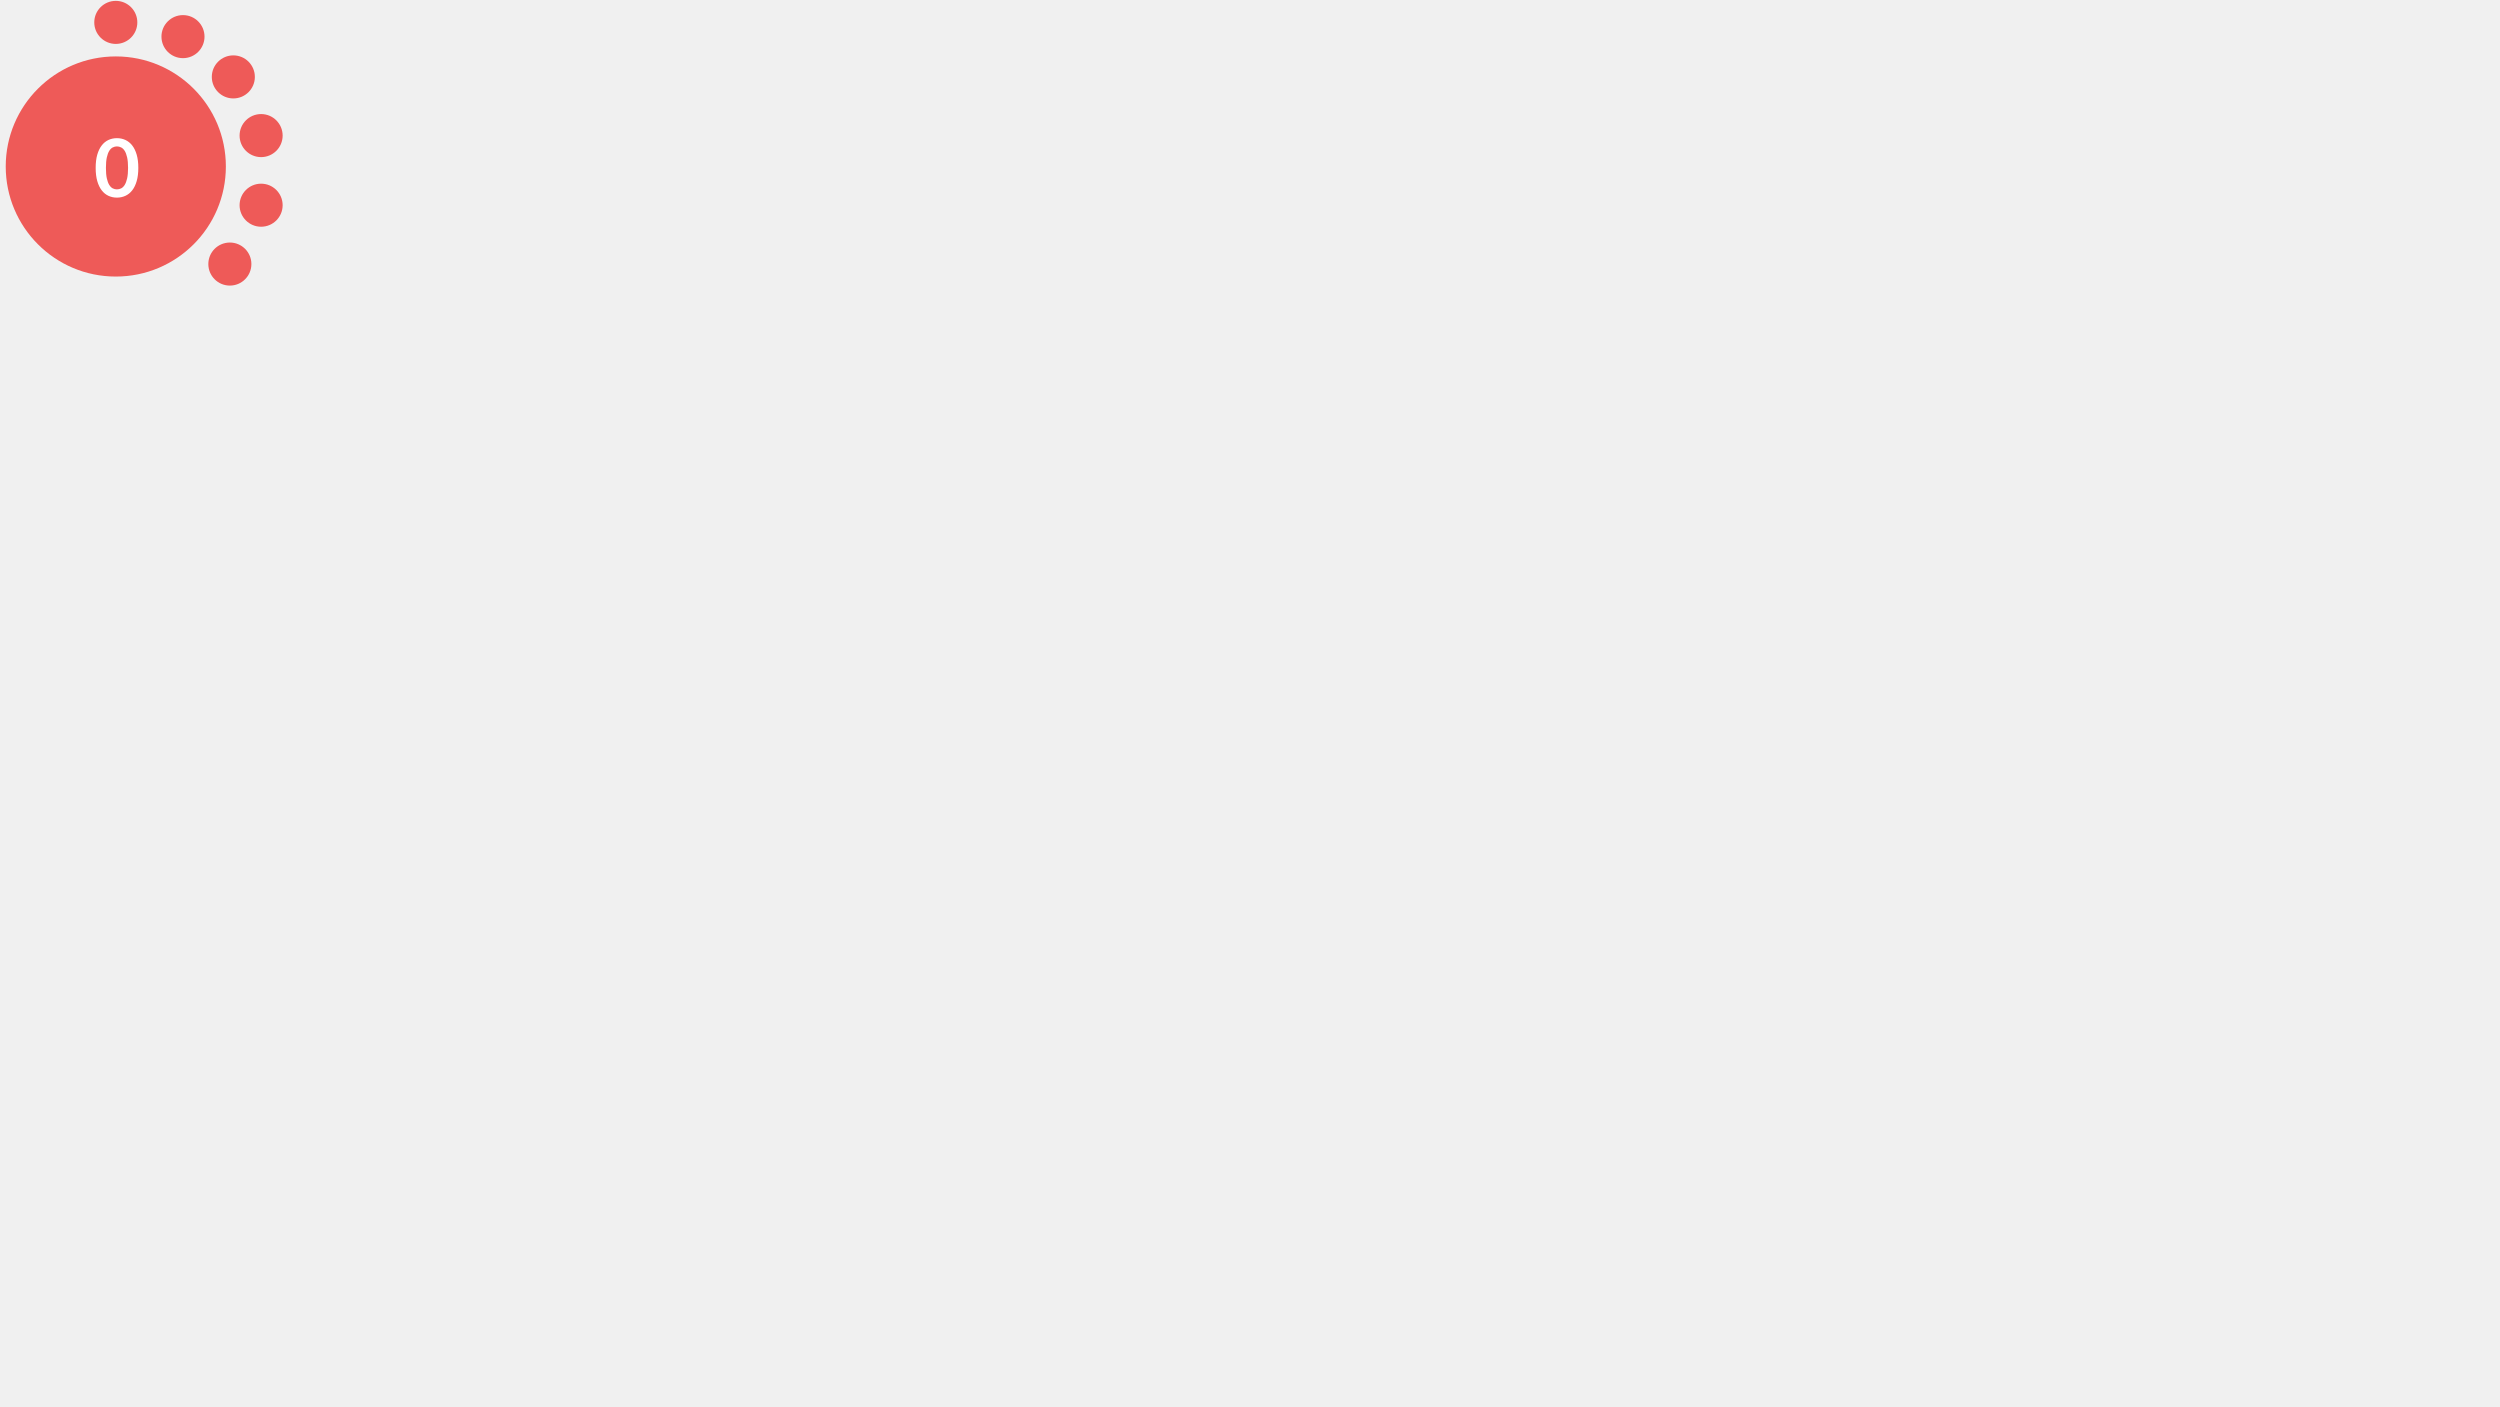
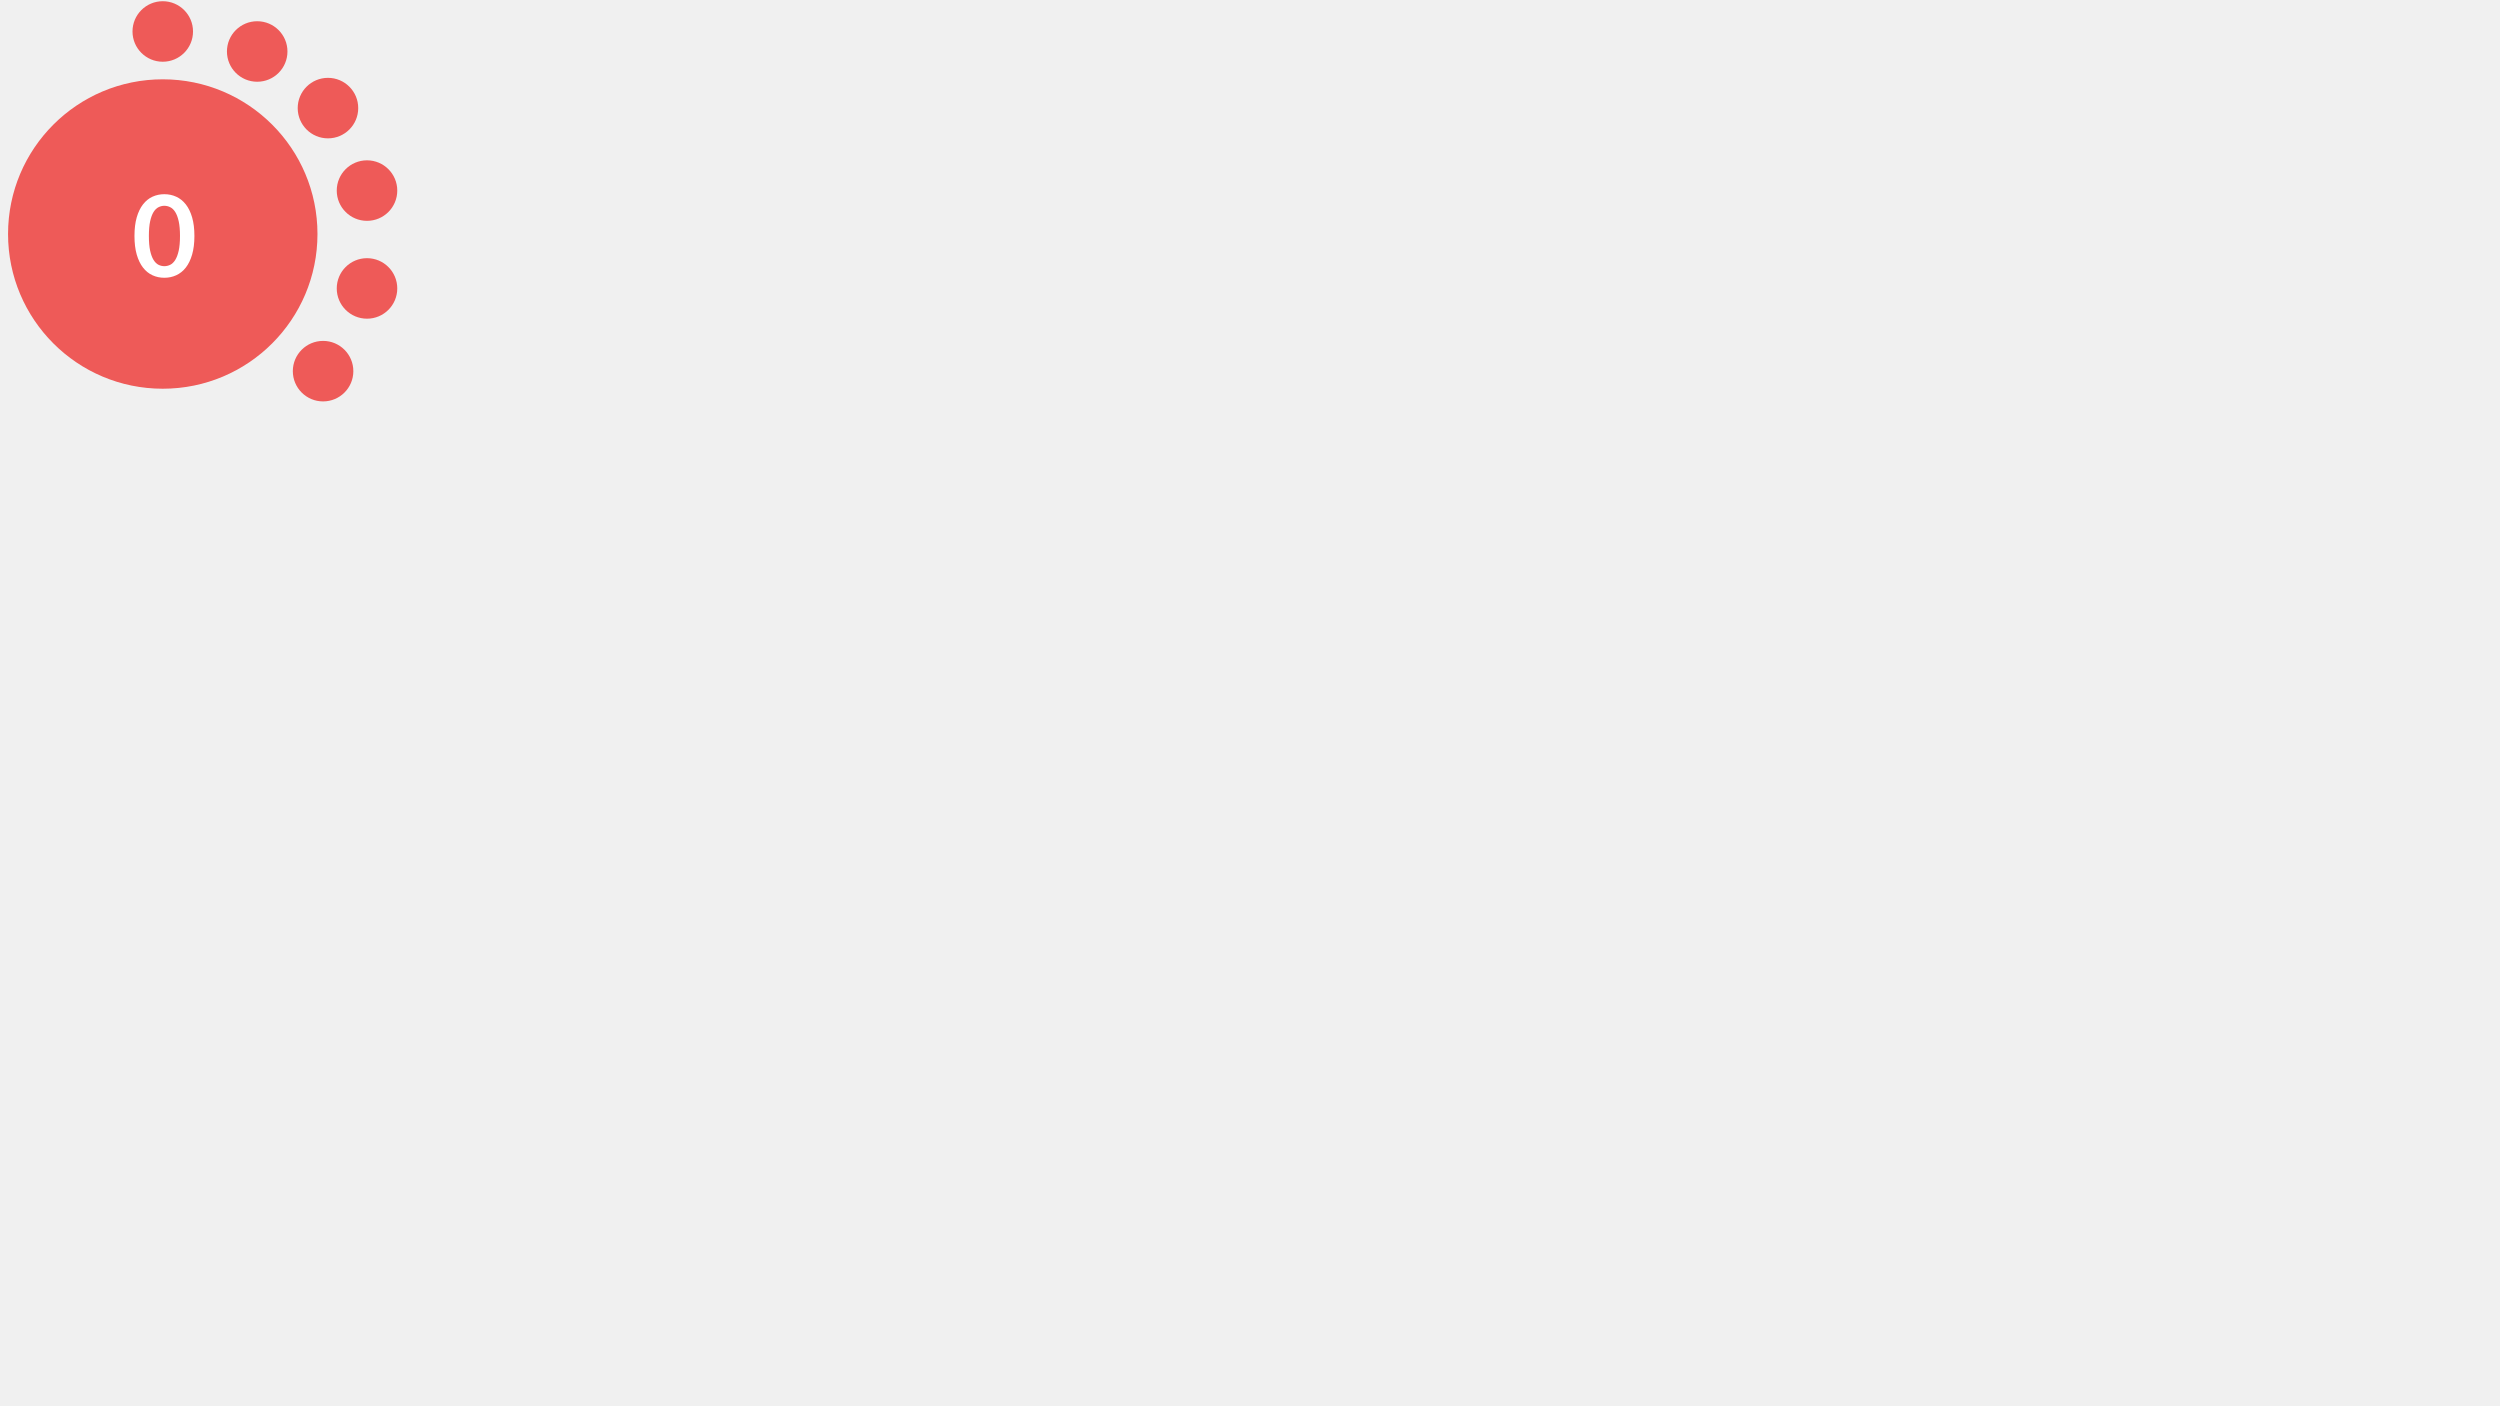
- <svg xmlns="http://www.w3.org/2000/svg" version="1.1" id="Layer_1" x="0px" y="0px" viewBox="0 0 1440 810 " style="enable-background:new 0 0 0 0;" xml:space="preserve">
+ <svg xmlns="http://www.w3.org/2000/svg" version="1.1" id="Layer_1" x="0px" y="0px" viewBox="0 0 1024.5 576 " style="enable-background:new 0 0 0 0;" xml:space="preserve">
  <style type="text/css">			.red{fill:#EE5A58;}		    .orange {fill:#F1A72E;}		    .green{fill:#AED17C;}			.yellow{fill:#F4D05D;}			.st2{fill:#FFFFFF;}			.st3{font-family:Lato-Bold, Lato;font-weight:700;}			.st4{font-size:46.339px;}		</style>
  <circle class="red" cx="66.7" cy="95.9" r="63.4" />
  <circle class="red" cx="66.7" cy="12.9" r="12.4" />
  <circle class="red" cx="105.4" cy="21.1" r="12.4" />
  <circle class="red" cx="134.4" cy="44.3" r="12.4" />
  <circle class="red" cx="150.4" cy="78.1" r="12.4" />
  <circle class="red" cx="150.4" cy="118.2" r="12.4" />
  <circle class="red" cx="132.4" cy="152.1" r="12.4" />
  <text transform="matrix(1 0 0 1 53.9507 113.4561)" class="st2 st3 st4">0</text>
</svg>
